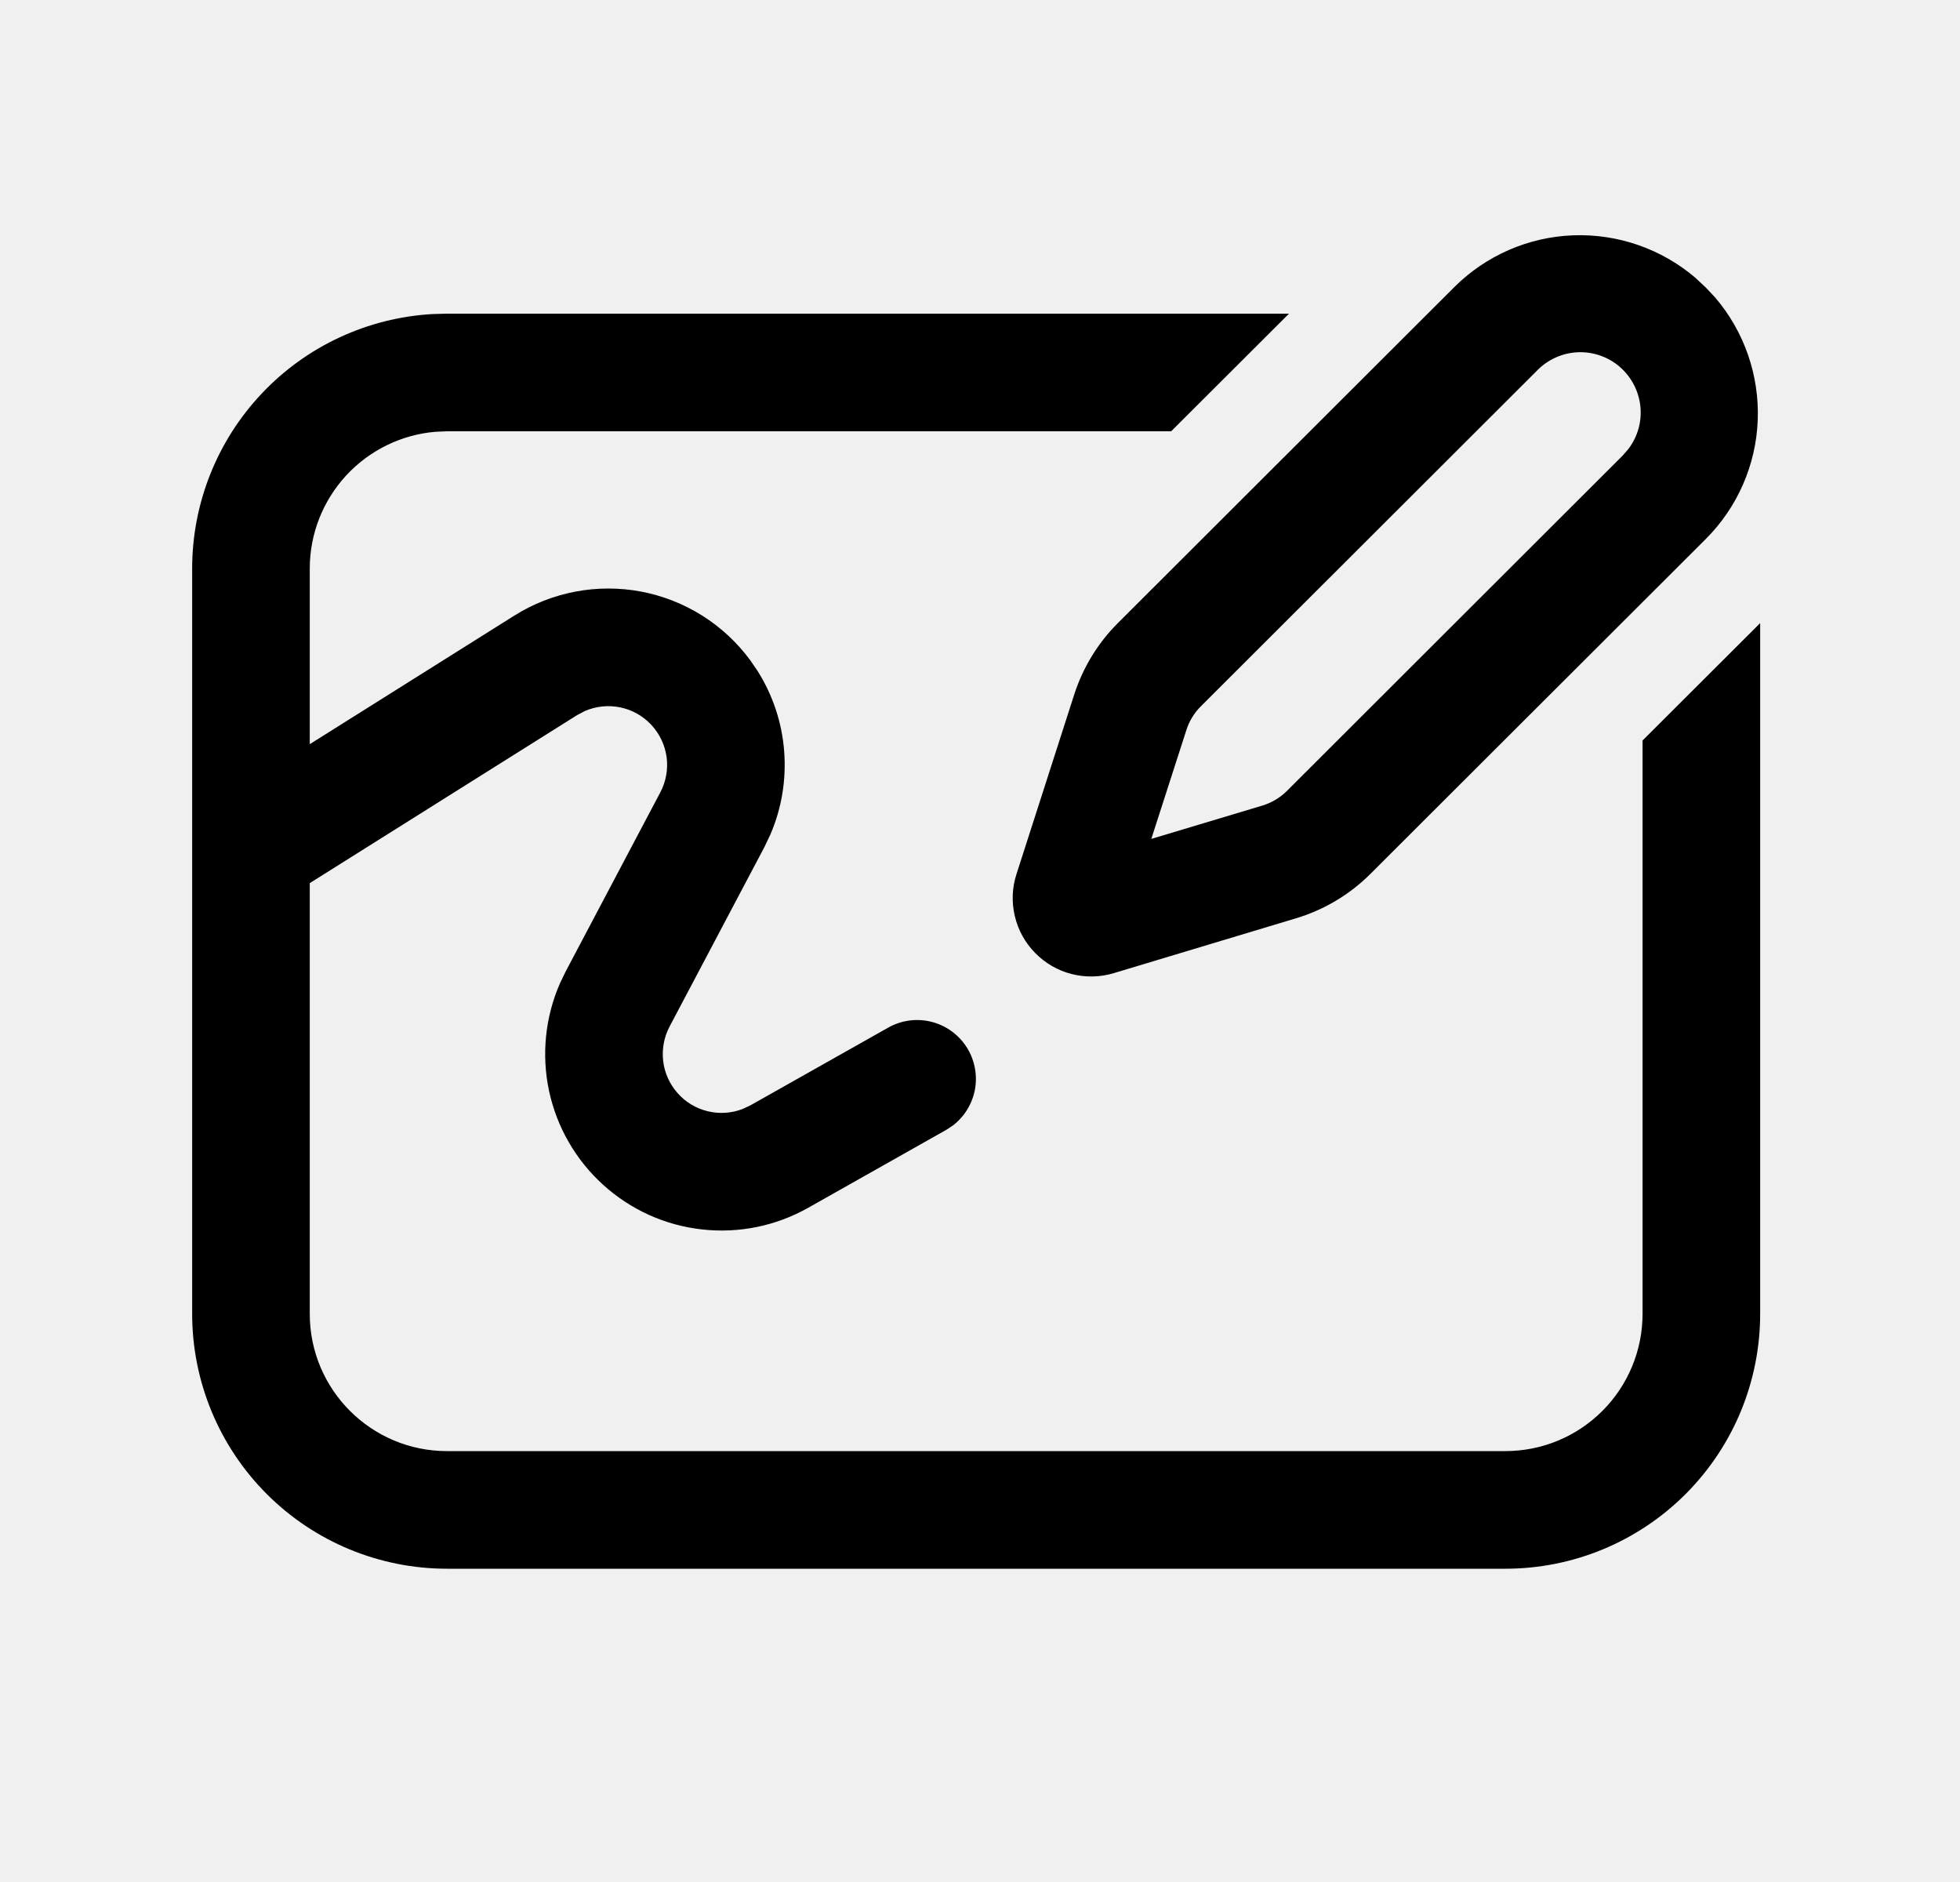
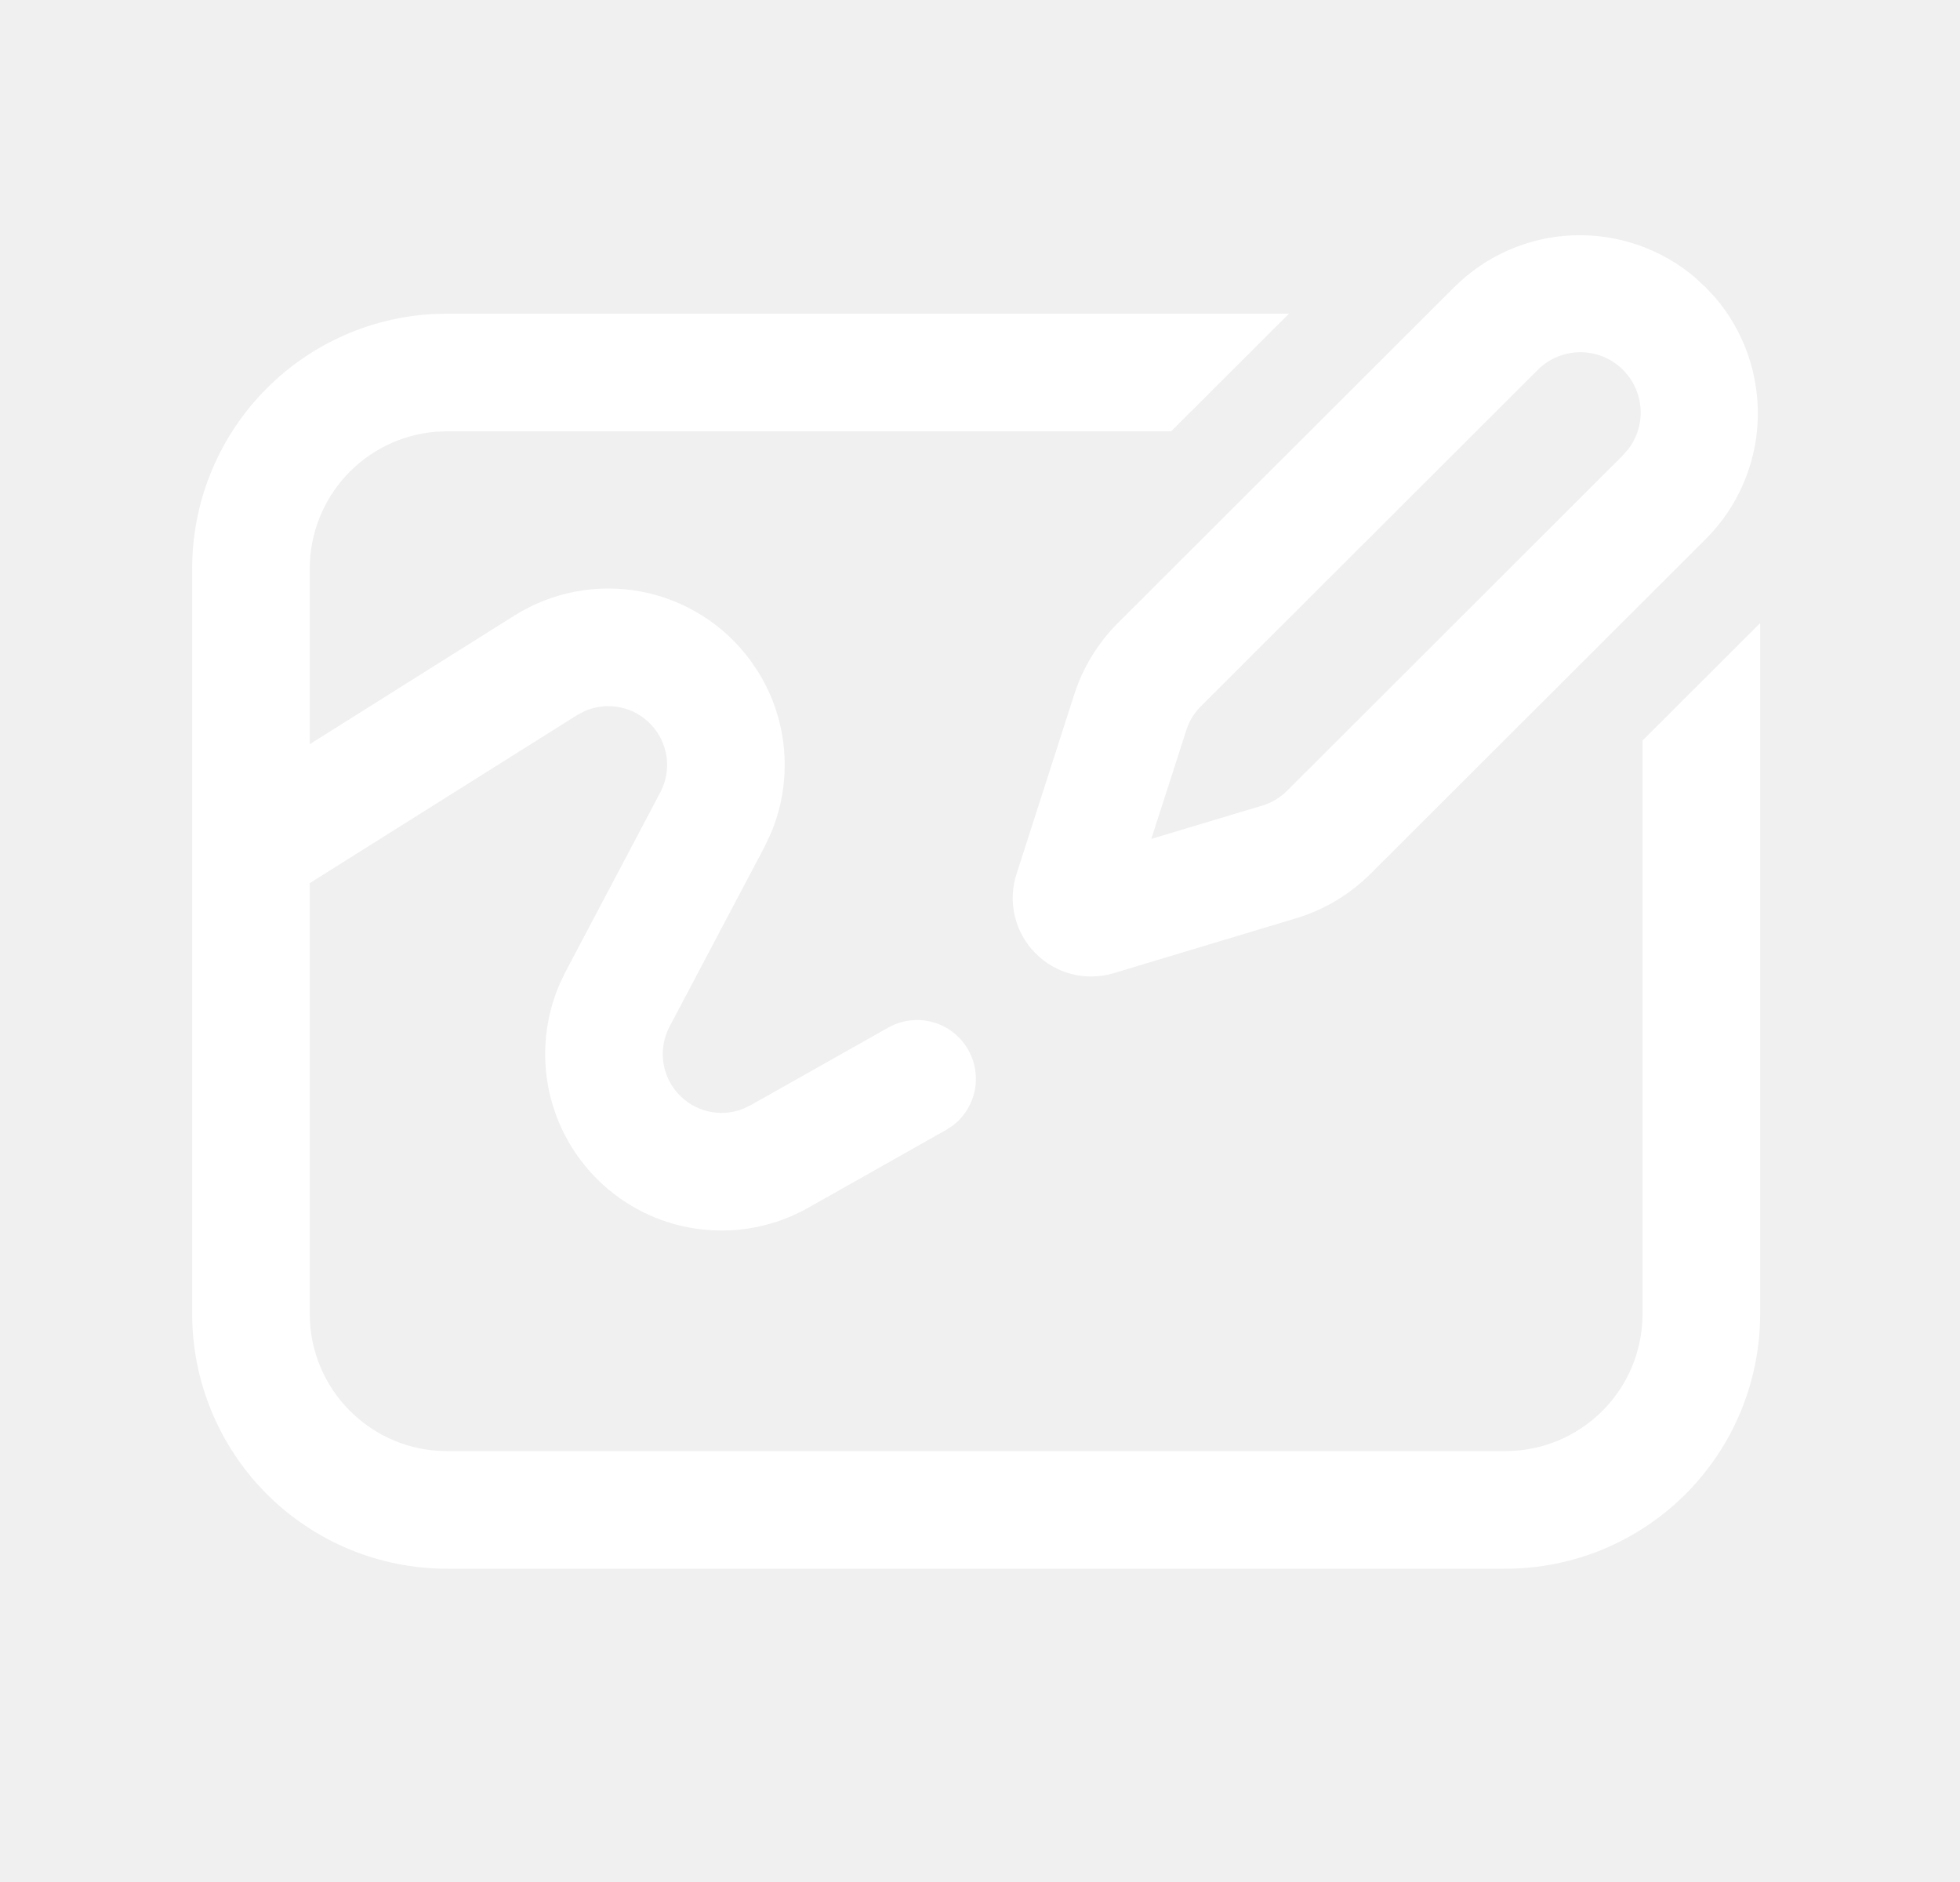
<svg xmlns="http://www.w3.org/2000/svg" width="25" height="24" viewBox="0 0 25 24" fill="none">
-   <path d="M16.441 4L14.938 5.5H5.701L5.557 5.506C5.12 5.542 4.712 5.742 4.414 6.065C4.117 6.388 3.951 6.811 3.951 7.25V9.49L6.561 7.85C7.042 7.548 7.619 7.439 8.177 7.544C8.735 7.65 9.232 7.962 9.569 8.419L9.664 8.558C9.858 8.866 9.974 9.216 10.002 9.579C10.03 9.942 9.971 10.306 9.827 10.64L9.748 10.806L8.54 13.092C8.469 13.227 8.441 13.381 8.459 13.532C8.477 13.684 8.542 13.826 8.643 13.94C8.744 14.055 8.878 14.135 9.027 14.171C9.175 14.207 9.331 14.197 9.473 14.142L9.571 14.096L11.332 13.103C11.497 13.011 11.691 12.984 11.874 13.029C12.058 13.073 12.218 13.186 12.323 13.344C12.427 13.501 12.468 13.693 12.438 13.879C12.407 14.066 12.307 14.234 12.158 14.35L12.072 14.407L10.307 15.403C9.896 15.635 9.422 15.731 8.953 15.678C8.483 15.626 8.043 15.427 7.693 15.109C7.343 14.792 7.102 14.373 7.003 13.911C6.905 13.449 6.954 12.968 7.144 12.536L7.214 12.391L8.422 10.105C8.495 9.967 8.523 9.811 8.503 9.657C8.482 9.502 8.414 9.358 8.308 9.244C8.203 9.131 8.064 9.052 7.912 9.021C7.759 8.989 7.601 9.006 7.458 9.068L7.36 9.12L3.951 11.262V16.755C3.951 17.721 4.735 18.505 5.701 18.505H19.201C19.666 18.505 20.111 18.321 20.439 17.992C20.767 17.664 20.951 17.219 20.951 16.755V9.443L22.451 7.946V16.755C22.451 17.182 22.367 17.604 22.204 17.999C22.041 18.393 21.801 18.751 21.5 19.053C21.198 19.355 20.84 19.594 20.445 19.758C20.051 19.921 19.628 20.005 19.201 20.005H5.701C4.84 20.005 4.013 19.663 3.403 19.053C2.794 18.444 2.451 17.617 2.451 16.755V7.25C2.451 6.42 2.769 5.621 3.339 5.018C3.909 4.414 4.689 4.052 5.517 4.005L5.701 4H16.441ZM21.627 3.545L21.756 3.665L21.878 3.795C22.249 4.229 22.442 4.788 22.42 5.359C22.398 5.93 22.161 6.471 21.756 6.875L17.476 11.148C17.212 11.41 16.888 11.603 16.532 11.71L14.206 12.41C14.031 12.463 13.845 12.466 13.668 12.421C13.492 12.376 13.331 12.283 13.203 12.152C13.075 12.022 12.986 11.86 12.944 11.682C12.902 11.504 12.909 11.319 12.966 11.145L13.704 8.85C13.815 8.51 14.004 8.2 14.257 7.947L18.547 3.664C18.951 3.26 19.492 3.023 20.063 3.001C20.634 2.979 21.192 3.173 21.627 3.544M19.607 4.724L15.316 9.008C15.232 9.092 15.169 9.195 15.133 9.308L14.685 10.698L16.102 10.273C16.22 10.237 16.328 10.173 16.416 10.085L20.695 5.812L20.77 5.726C20.889 5.57 20.944 5.375 20.923 5.18C20.902 4.985 20.808 4.806 20.66 4.678C20.512 4.55 20.32 4.484 20.125 4.492C19.929 4.501 19.743 4.584 19.607 4.724Z" fill="black" />
+   <path d="M16.441 4L14.938 5.5H5.701L5.557 5.506C5.12 5.542 4.712 5.742 4.414 6.065C4.117 6.388 3.951 6.811 3.951 7.25V9.49L6.561 7.85C7.042 7.548 7.619 7.439 8.177 7.544C8.735 7.65 9.232 7.962 9.569 8.419L9.664 8.558C9.858 8.866 9.974 9.216 10.002 9.579C10.03 9.942 9.971 10.306 9.827 10.64L9.748 10.806L8.54 13.092C8.469 13.227 8.441 13.381 8.459 13.532C8.477 13.684 8.542 13.826 8.643 13.94C8.744 14.055 8.878 14.135 9.027 14.171C9.175 14.207 9.331 14.197 9.473 14.142L9.571 14.096L11.332 13.103C11.497 13.011 11.691 12.984 11.874 13.029C12.058 13.073 12.218 13.186 12.323 13.344C12.427 13.501 12.468 13.693 12.438 13.879C12.407 14.066 12.307 14.234 12.158 14.35L12.072 14.407L10.307 15.403C9.896 15.635 9.422 15.731 8.953 15.678C8.483 15.626 8.043 15.427 7.693 15.109C7.343 14.792 7.102 14.373 7.003 13.911C6.905 13.449 6.954 12.968 7.144 12.536L7.214 12.391L8.422 10.105C8.495 9.967 8.523 9.811 8.503 9.657C8.482 9.502 8.414 9.358 8.308 9.244C8.203 9.131 8.064 9.052 7.912 9.021C7.759 8.989 7.601 9.006 7.458 9.068L7.36 9.12L3.951 11.262V16.755C3.951 17.721 4.735 18.505 5.701 18.505H19.201C19.666 18.505 20.111 18.321 20.439 17.992C20.767 17.664 20.951 17.219 20.951 16.755V9.443L22.451 7.946V16.755C22.451 17.182 22.367 17.604 22.204 17.999C22.041 18.393 21.801 18.751 21.5 19.053C21.198 19.355 20.84 19.594 20.445 19.758C20.051 19.921 19.628 20.005 19.201 20.005H5.701C4.84 20.005 4.013 19.663 3.403 19.053C2.794 18.444 2.451 17.617 2.451 16.755V7.25C2.451 6.42 2.769 5.621 3.339 5.018C3.909 4.414 4.689 4.052 5.517 4.005L5.701 4H16.441ZM21.627 3.545L21.756 3.665L21.878 3.795C22.249 4.229 22.442 4.788 22.42 5.359C22.398 5.93 22.161 6.471 21.756 6.875L17.476 11.148C17.212 11.41 16.888 11.603 16.532 11.71L14.206 12.41C14.031 12.463 13.845 12.466 13.668 12.421C13.492 12.376 13.331 12.283 13.203 12.152C13.075 12.022 12.986 11.86 12.944 11.682C12.902 11.504 12.909 11.319 12.966 11.145L13.704 8.85C13.815 8.51 14.004 8.2 14.257 7.947L18.547 3.664C18.951 3.26 19.492 3.023 20.063 3.001C20.634 2.979 21.192 3.173 21.627 3.544M19.607 4.724L15.316 9.008C15.232 9.092 15.169 9.195 15.133 9.308L14.685 10.698L16.102 10.273C16.22 10.237 16.328 10.173 16.416 10.085L20.695 5.812L20.77 5.726C20.889 5.57 20.944 5.375 20.923 5.18C20.902 4.985 20.808 4.806 20.66 4.678C20.512 4.55 20.32 4.484 20.125 4.492C19.929 4.501 19.743 4.584 19.607 4.724Z" fill="white" />
</svg>
